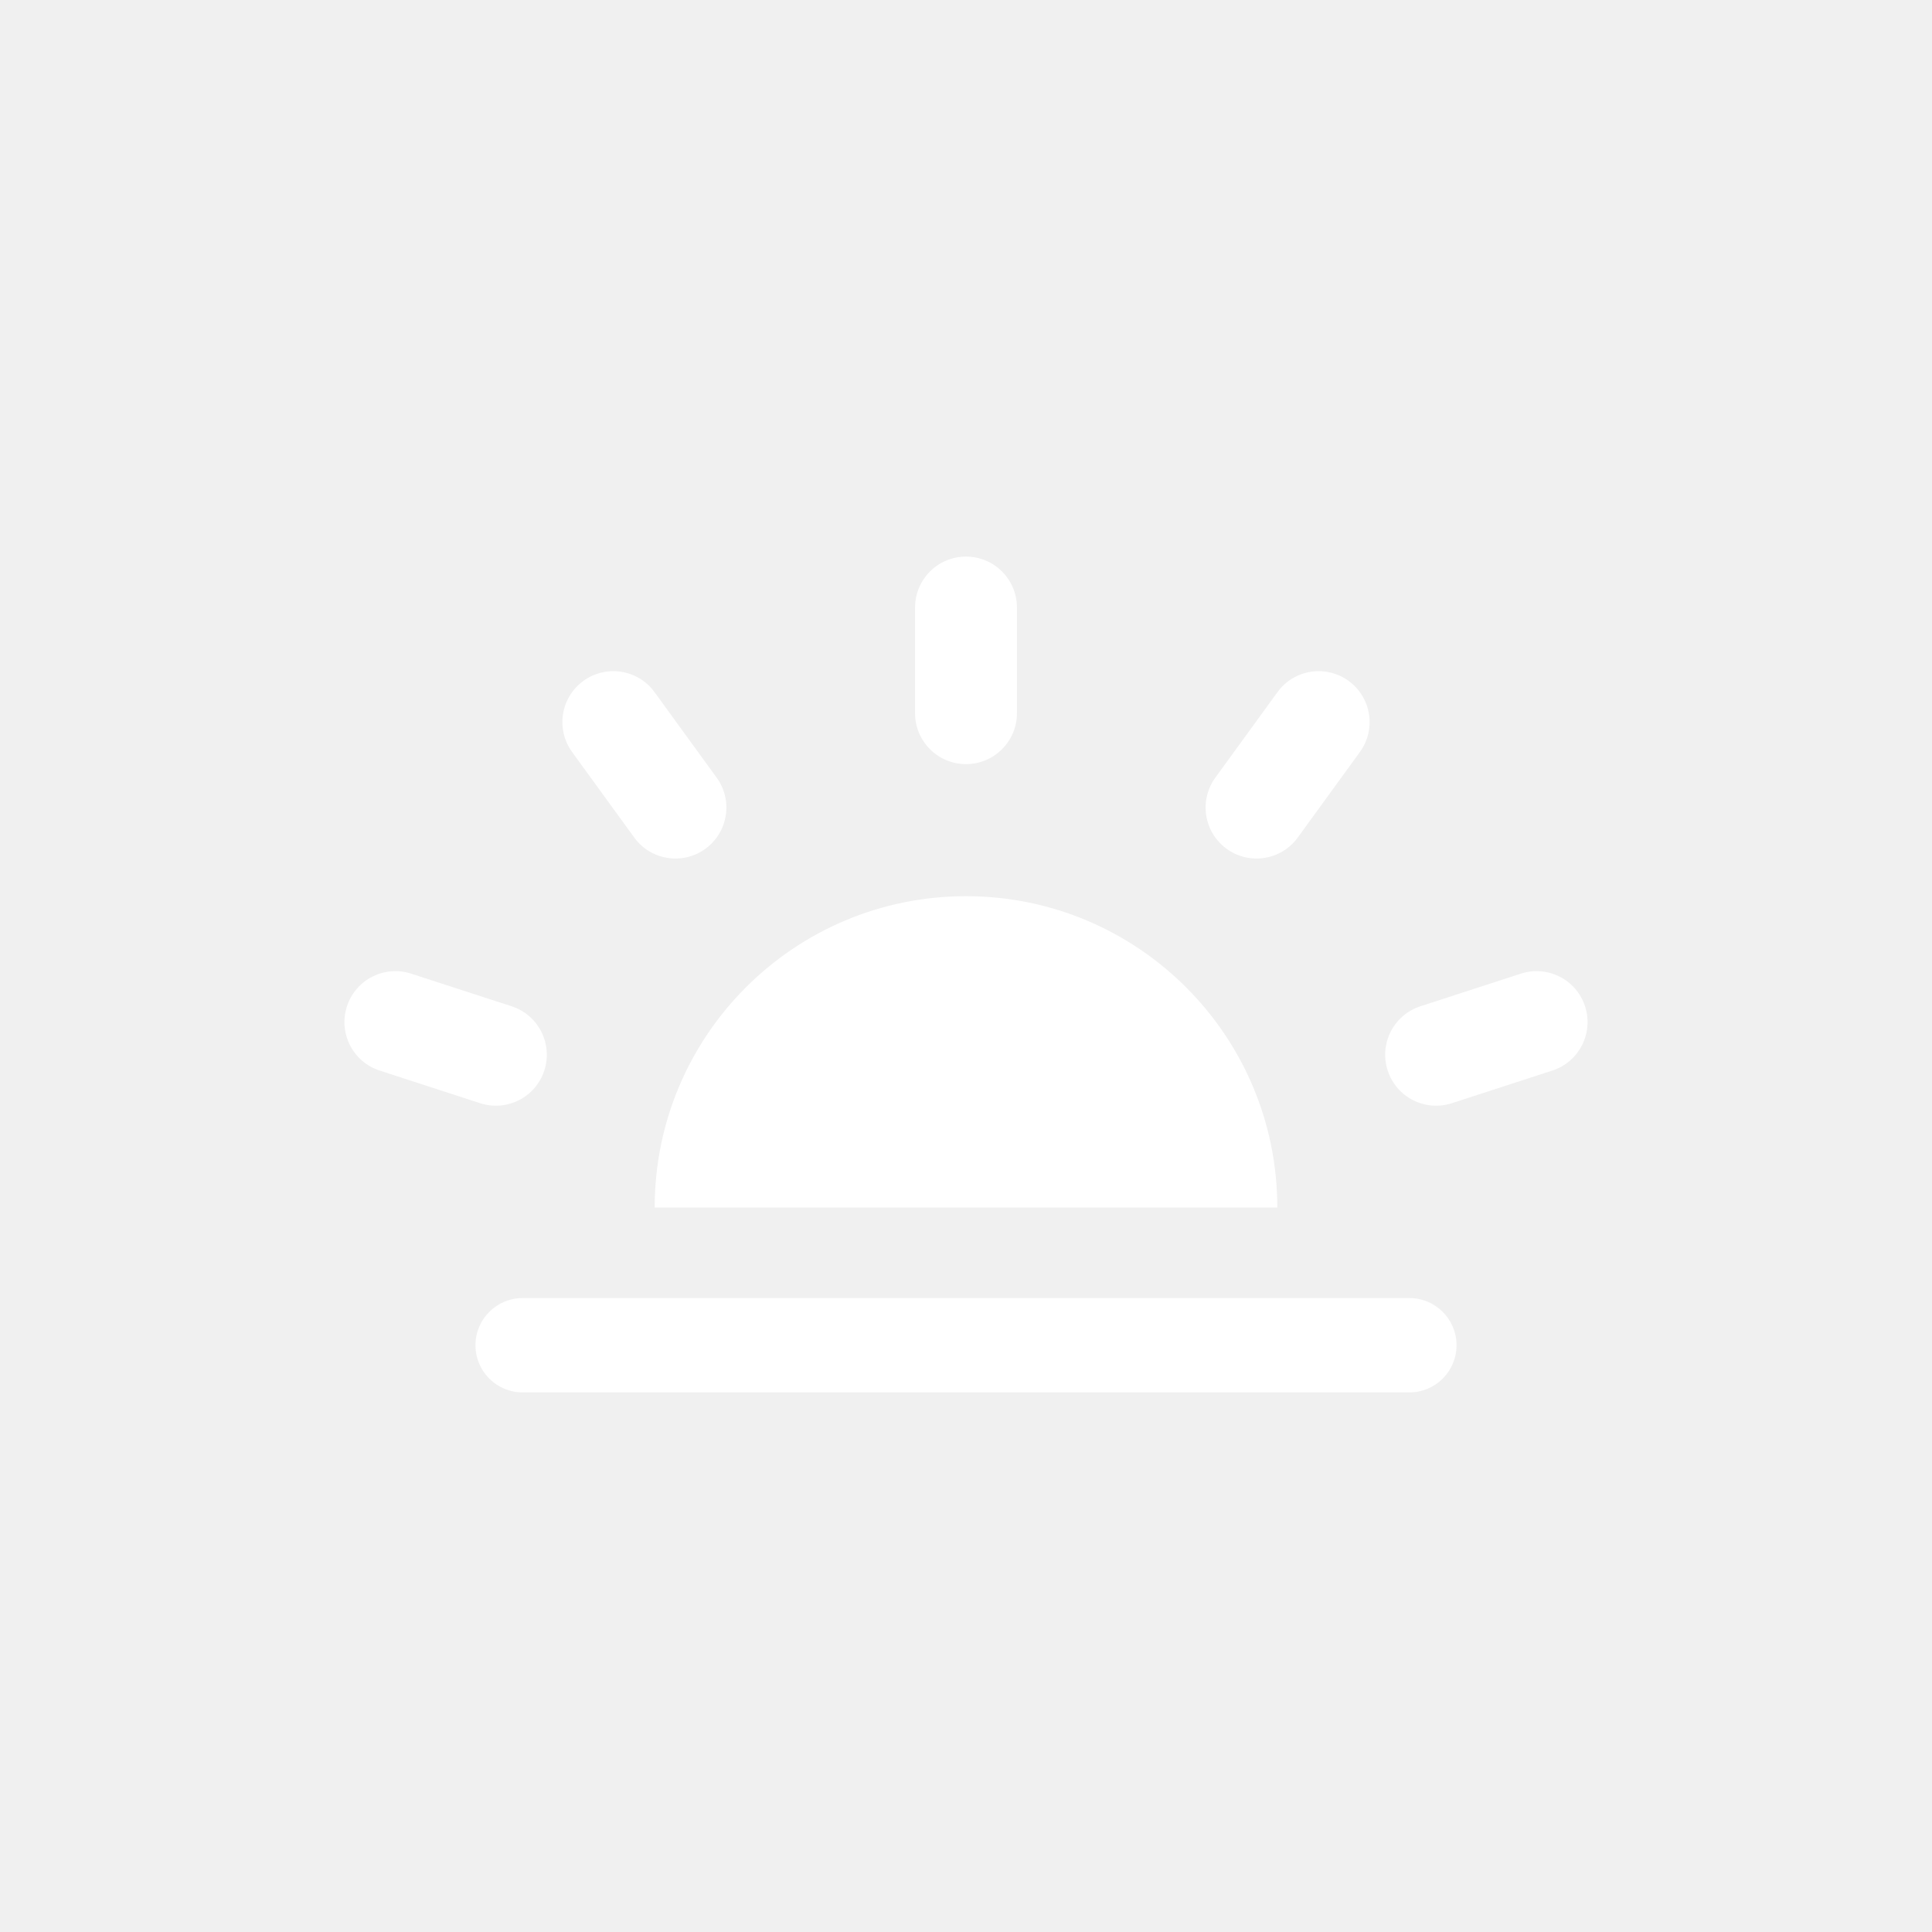
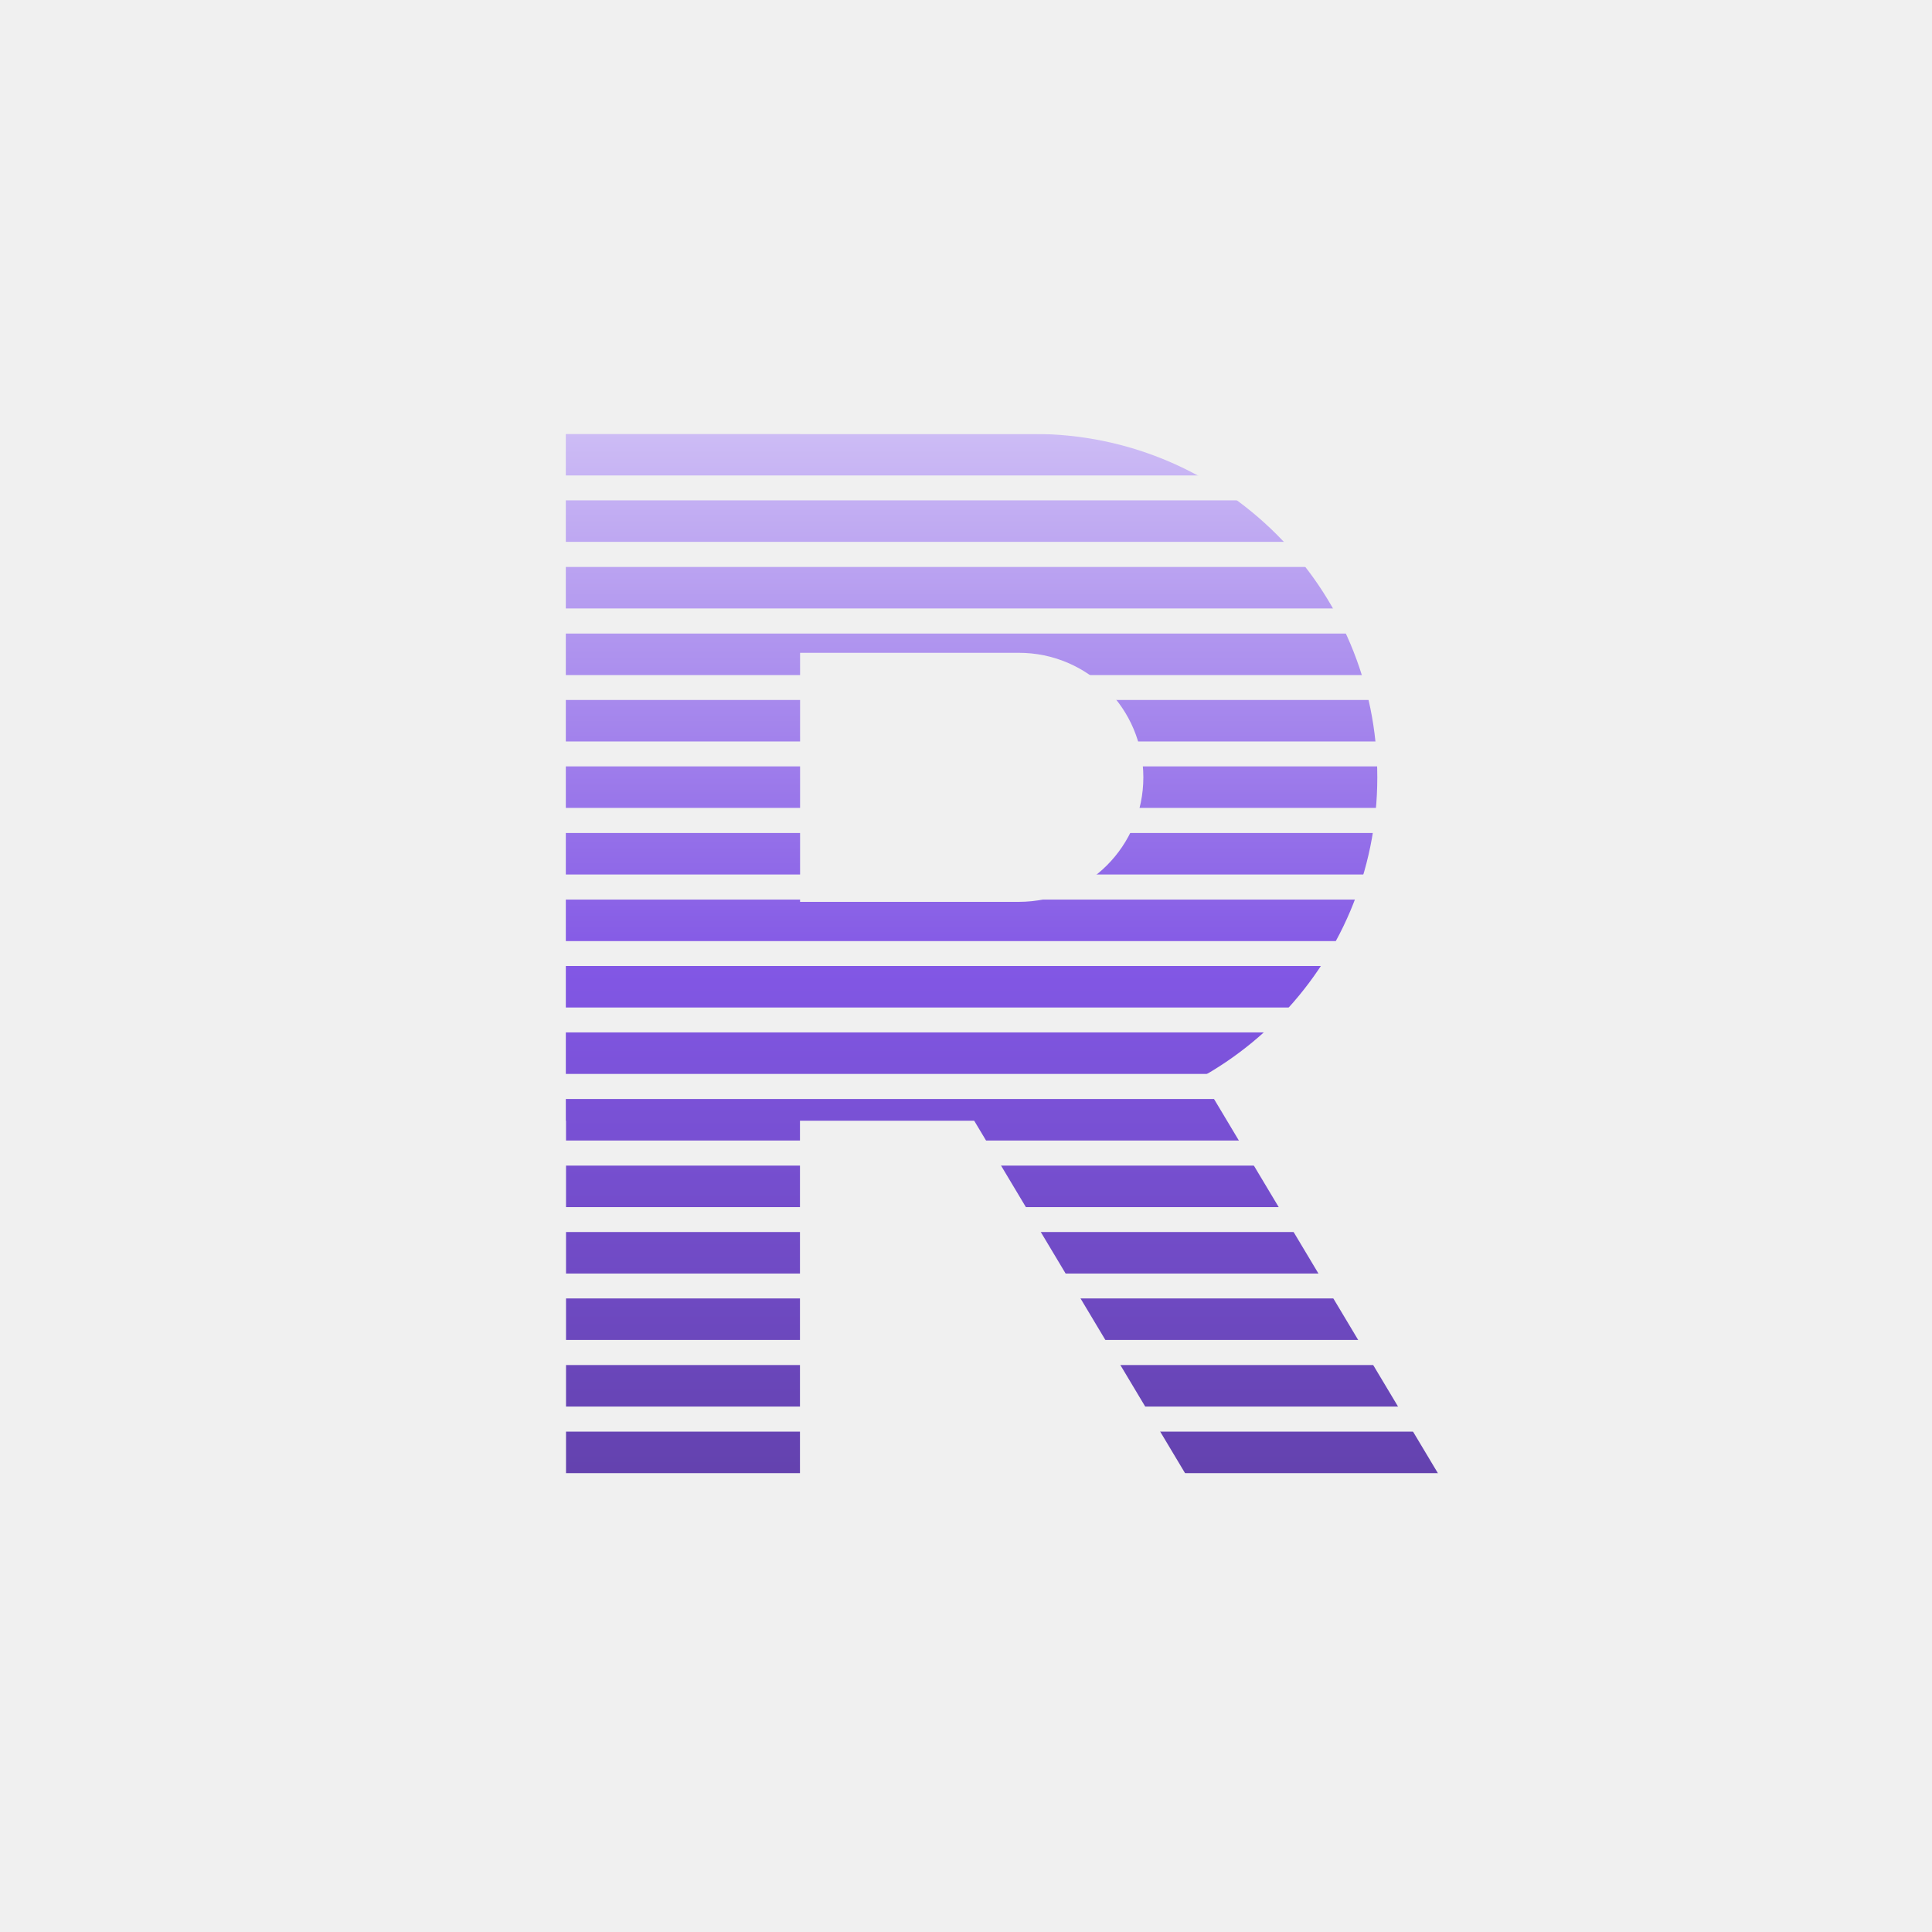
<svg xmlns="http://www.w3.org/2000/svg" width="1024" height="1024" viewBox="0 0 1024 1024">
-   <g fill="#FFFFFF">
-     <path d="M347 640 A165 165 0 0 1 677 640 Z" />
-     <rect x="235" y="-27.0" width="110" height="54" rx="27.0" transform="translate(512 640) rotate(-90)" />
-     <rect x="235" y="-27.0" width="110" height="54" rx="27.0" transform="translate(512 640) rotate(-54)" />
-     <rect x="235" y="-27.0" width="110" height="54" rx="27.0" transform="translate(512 640) rotate(-126)" />
-     <rect x="235" y="-27.0" width="110" height="54" rx="27.0" transform="translate(512 640) rotate(-18)" />
-     <rect x="235" y="-27.0" width="110" height="54" rx="27.0" transform="translate(512 640) rotate(-162)" />
-     <rect x="252" y="688" width="520" height="50" rx="25" />
+   <defs>
+     <linearGradient id="g" gradientUnits="userSpaceOnUse" x1="0" y1="230" x2="0" y2="794">
+       <stop offset="0" stop-color="#CDBCF5" />
+       <stop offset="0.5" stop-color="#8257E5" />
+       <stop offset="1" stop-color="#6241AC" />
+     </linearGradient>
+     <mask id="m" maskUnits="userSpaceOnUse" x="0" y="0" width="1024" height="1024">
+       <rect x="0" y="230.0" width="1024" height="22" fill="#fff" />
+       <rect x="0" y="265.2" width="1024" height="22" fill="#fff" />
+       <rect x="0" y="300.5" width="1024" height="22" fill="#fff" />
+       <rect x="0" y="335.8" width="1024" height="22" fill="#fff" />
+       <rect x="0" y="371.0" width="1024" height="22" fill="#fff" />
+       <rect x="0" y="406.2" width="1024" height="22" fill="#fff" />
+       <rect x="0" y="441.5" width="1024" height="22" fill="#fff" />
+       <rect x="0" y="476.8" width="1024" height="22" fill="#fff" />
+       <rect x="0" y="512.0" width="1024" height="22" fill="#fff" />
+       <rect x="0" y="547.2" width="1024" height="22" fill="#fff" />
+       <rect x="0" y="582.5" width="1024" height="22" fill="#fff" />
+       <rect x="0" y="617.8" width="1024" height="22" fill="#fff" />
+       <rect x="0" y="653.0" width="1024" height="22" fill="#fff" />
+       <rect x="0" y="688.2" width="1024" height="22" fill="#fff" />
+       <rect x="0" y="723.5" width="1024" height="22" fill="#fff" />
+       <rect x="0" y="758.8" width="1024" height="22" fill="#fff" />
+     </mask>
+   </defs>
+   <g fill="url(#g)" mask="url(#m)">
+     <path d="M300 230 H424 V794 H300 Z" />
+     <path fill-rule="evenodd" d="M300 230 H548 A182 182 0 0 1 548 594 H300 Z M424 346 H540 A66 66 0 0 1 540 478 H424 Z" />
+     <path d="M496 560 H630 L770 794 H636 Z" />
  </g>
</svg>
